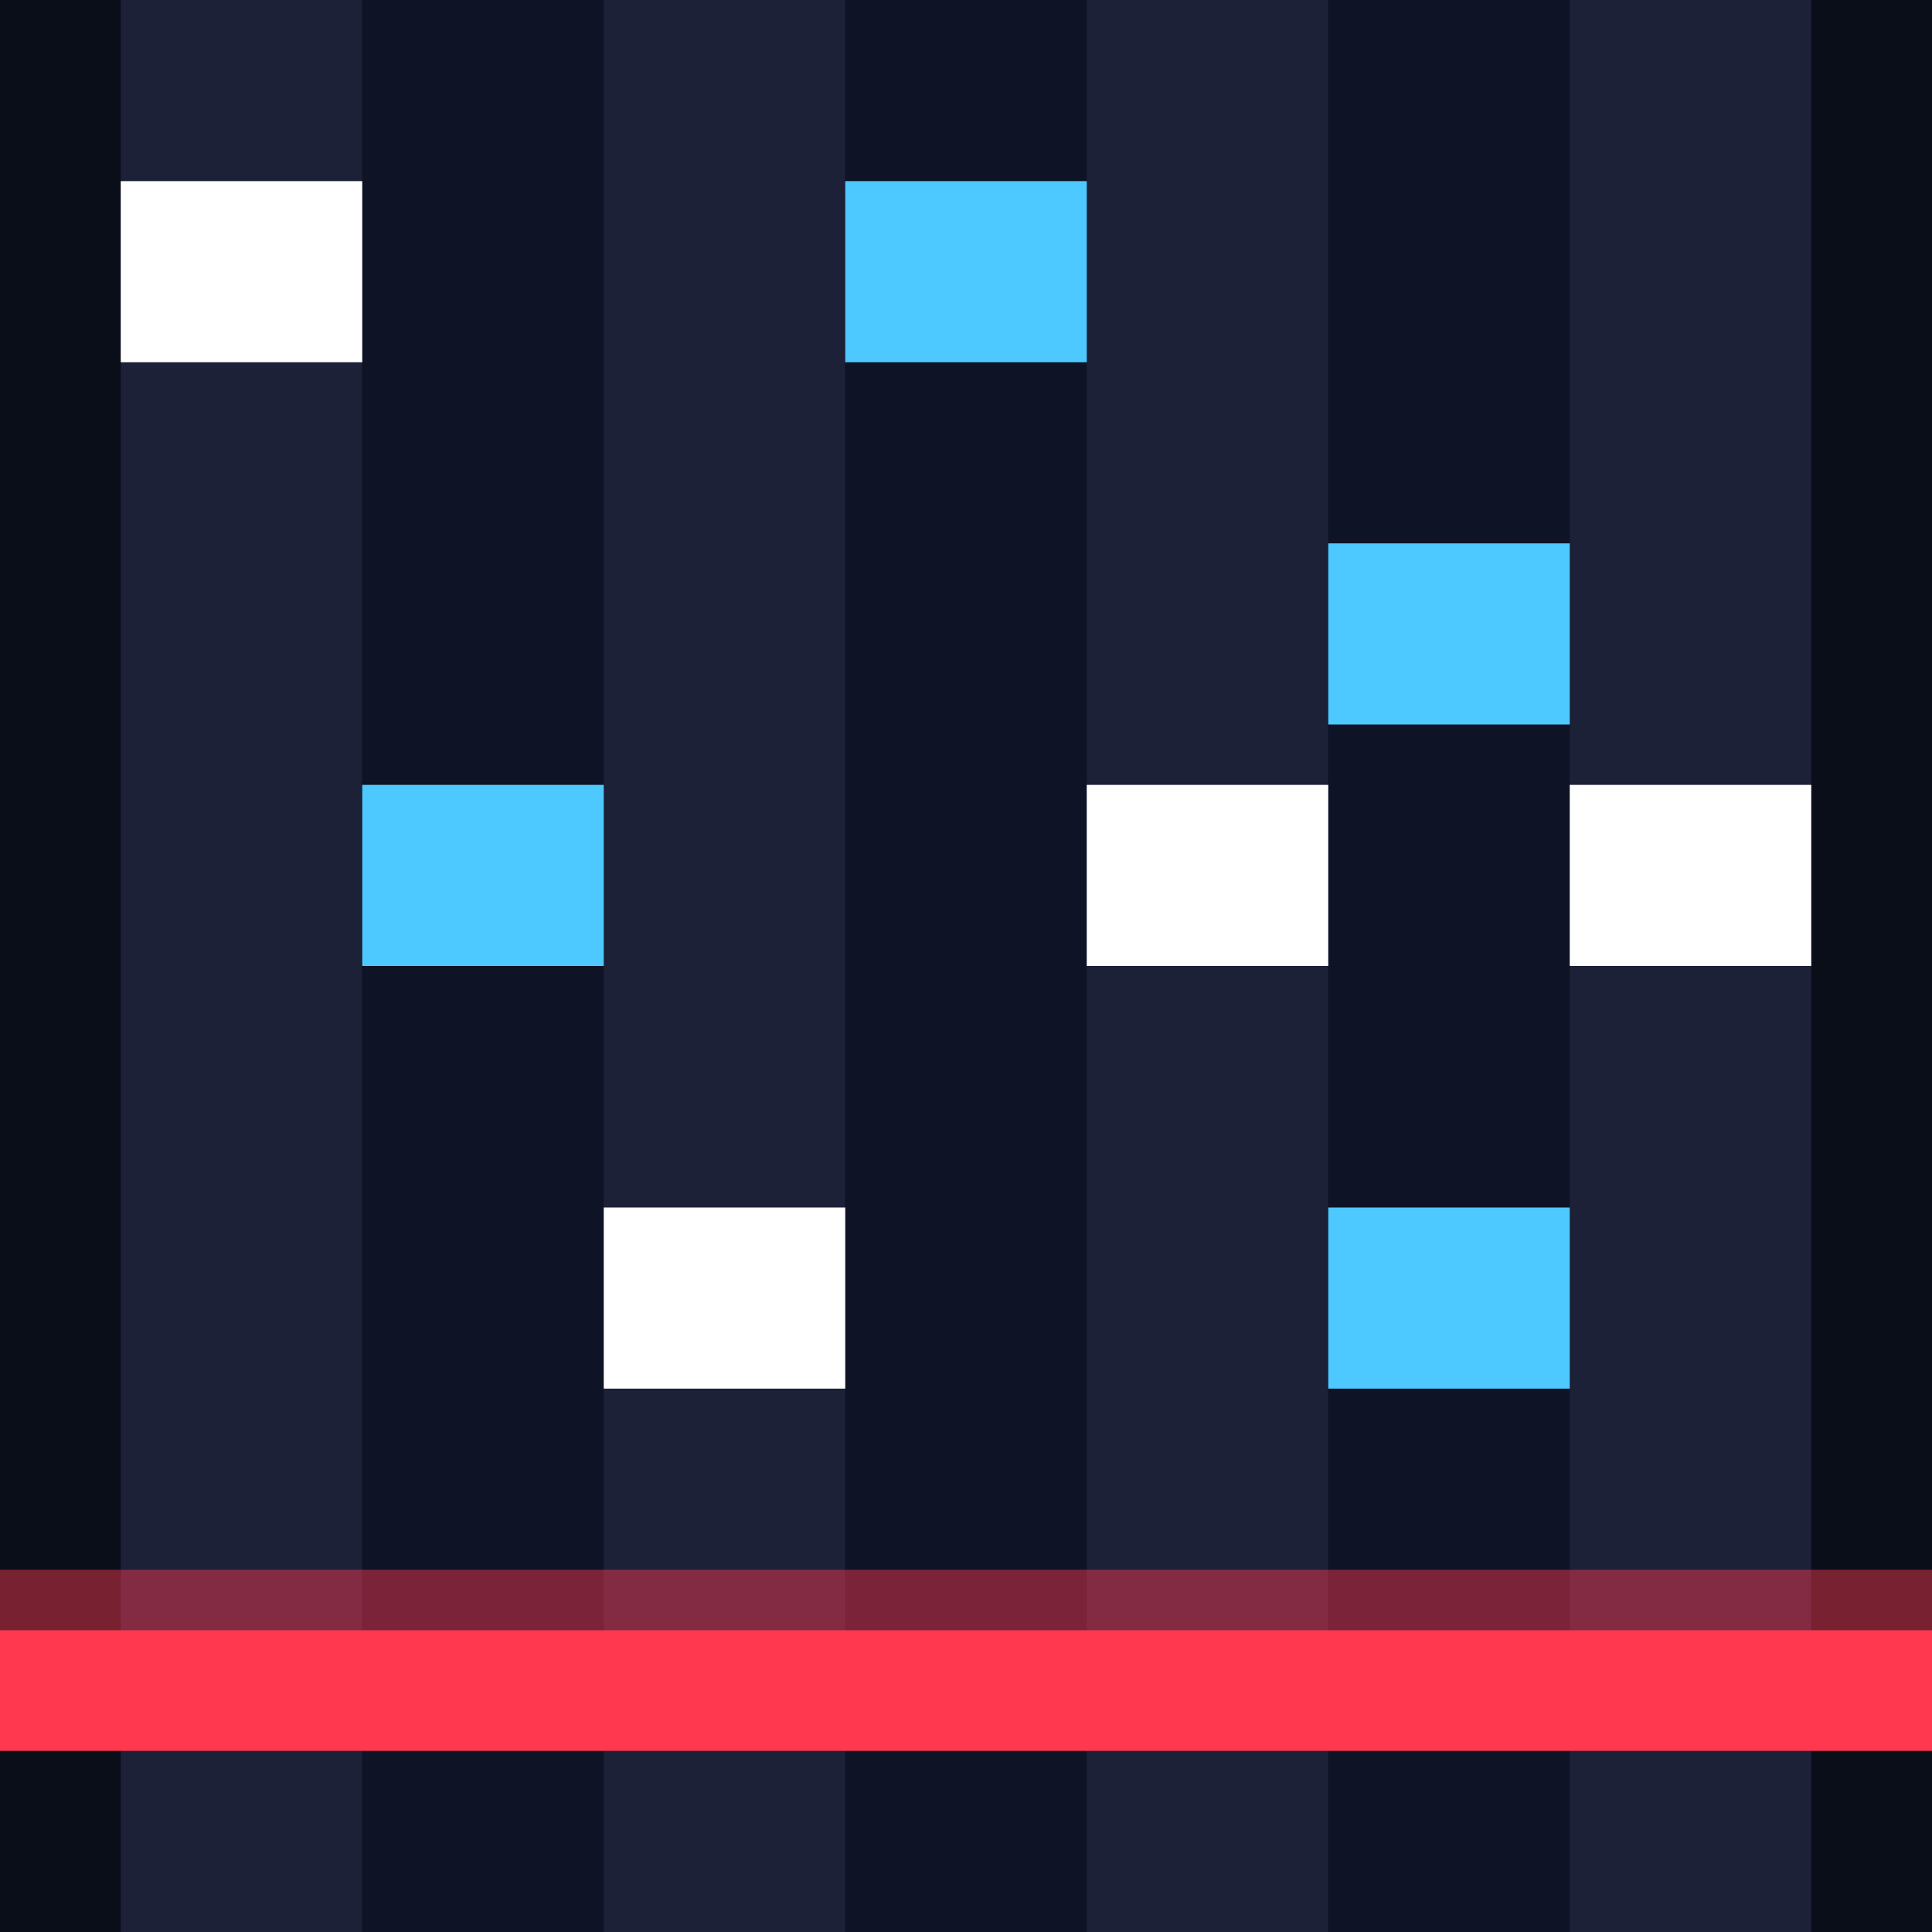
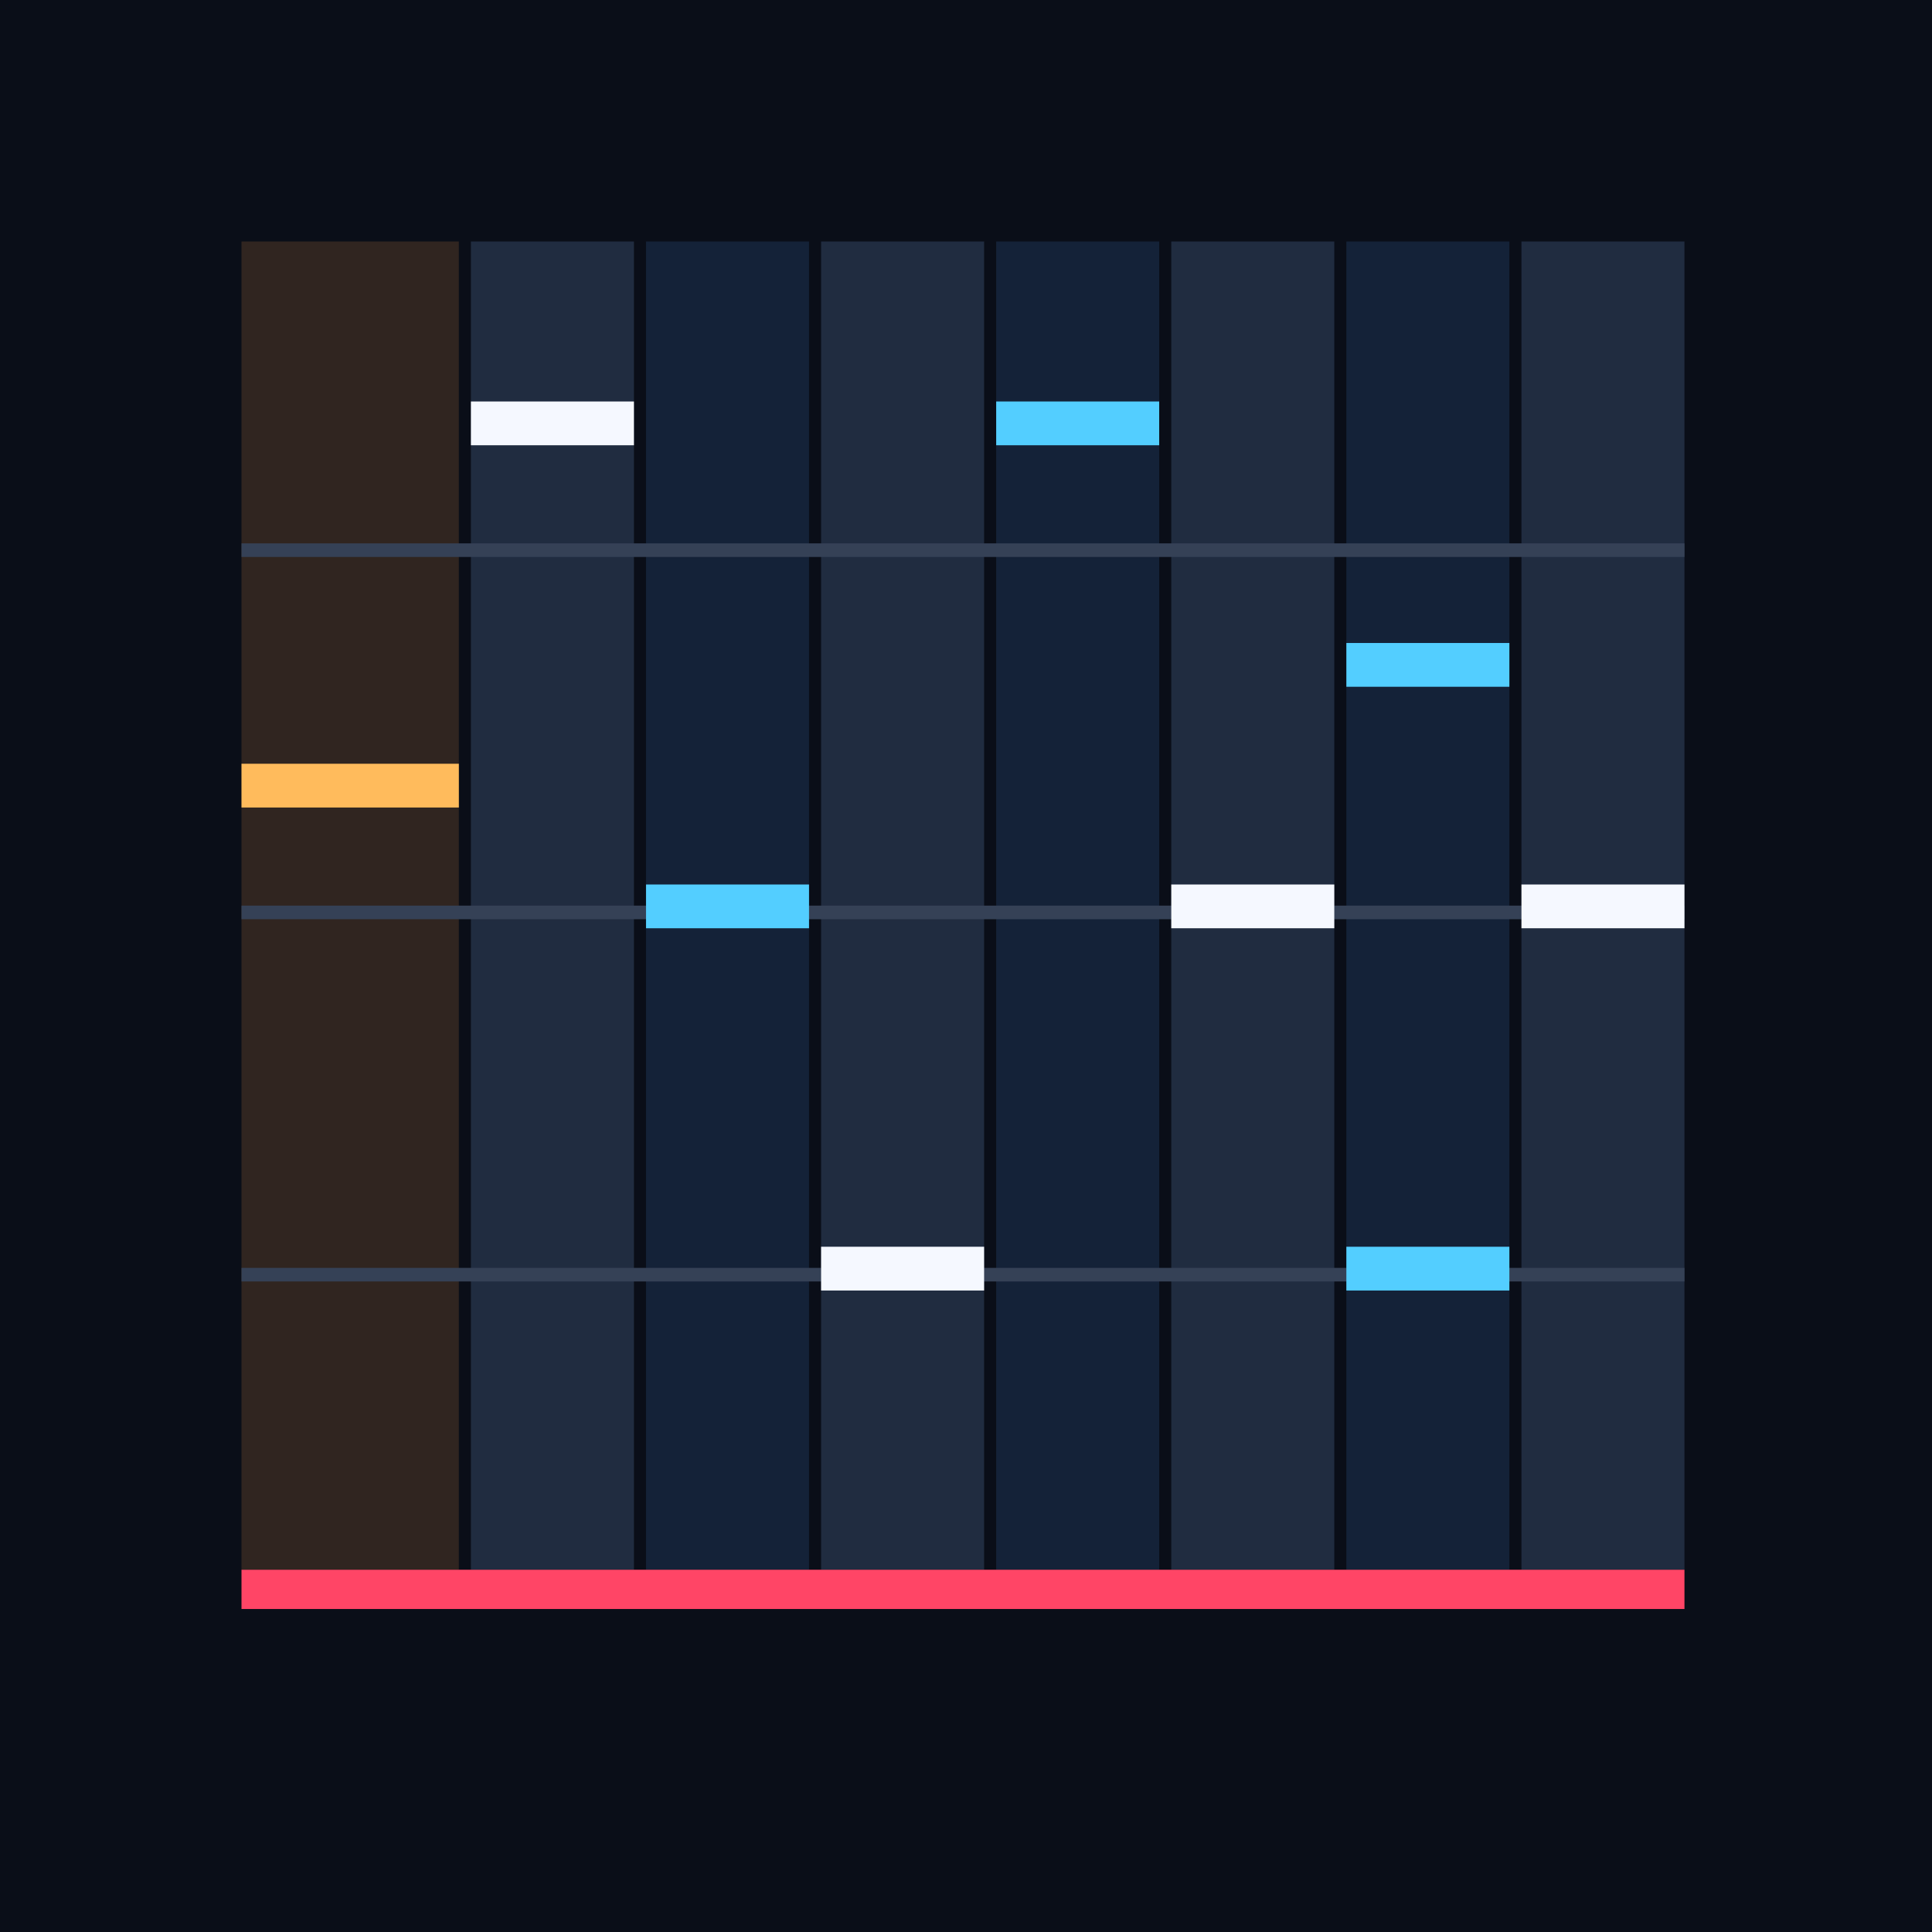
- <svg xmlns="http://www.w3.org/2000/svg" viewBox="0 0 32 32">
-   <rect width="32" height="32" fill="#0a0e18" />
-   <rect x="2" width="4" height="32" fill="#1c2138" />
-   <rect x="6" width="4" height="32" fill="#0e1326" />
-   <rect x="10" width="4" height="32" fill="#1c2138" />
-   <rect x="14" width="4" height="32" fill="#0e1326" />
-   <rect x="18" width="4" height="32" fill="#1c2138" />
-   <rect x="22" width="4" height="32" fill="#0e1326" />
-   <rect x="26" width="4" height="32" fill="#1c2138" />
-   <rect x="2" y="3" width="4" height="3" fill="#ffffff" />
-   <rect x="14" y="3" width="4" height="3" fill="#4ec9ff" />
-   <rect x="22" y="9" width="4" height="3" fill="#4ec9ff" />
-   <rect x="6" y="13" width="4" height="3" fill="#4ec9ff" />
-   <rect x="18" y="13" width="4" height="3" fill="#ffffff" />
-   <rect x="26" y="13" width="4" height="3" fill="#ffffff" />
-   <rect x="10" y="20" width="4" height="3" fill="#ffffff" />
-   <rect x="22" y="20" width="4" height="3" fill="#4ec9ff" />
-   <rect x="0" y="26" width="32" height="1" fill="#ff3850" opacity="0.45" />
-   <rect x="0" y="27" width="32" height="2" fill="#ff3850" />
+ <svg xmlns="http://www.w3.org/2000/svg" viewBox="0 0 64 64">
+   <rect x="-12" y="-12" width="88" height="88" fill="#0a0e18" />
+   <rect x="8" y="8" width="7.2" height="44" fill="#302520" />
+   <rect x="15.6" y="8" width="5.4" height="44" fill="#202c40" />
+   <rect x="21.4" y="8" width="5.4" height="44" fill="#142238" />
+   <rect x="27.2" y="8" width="5.4" height="44" fill="#202c40" />
+   <rect x="33" y="8" width="5.4" height="44" fill="#142238" />
+   <rect x="38.8" y="8" width="5.4" height="44" fill="#202c40" />
+   <rect x="44.6" y="8" width="5.4" height="44" fill="#142238" />
+   <rect x="50.4" y="8" width="5.4" height="44" fill="#202c40" />
+   <rect x="8" y="18" width="47.8" height="0.45" fill="#354156" />
+   <rect x="8" y="30" width="47.8" height="0.45" fill="#354156" />
+   <rect x="8" y="42" width="47.8" height="0.45" fill="#354156" />
+   <rect x="15.6" y="13.3" width="5.4" height="1.45" fill="#f5f8ff" />
+   <rect x="33" y="13.3" width="5.4" height="1.45" fill="#53ceff" />
+   <rect x="44.6" y="21.3" width="5.4" height="1.45" fill="#53ceff" />
+   <rect x="8" y="25.3" width="7.2" height="1.45" fill="#ffbb5c" />
+   <rect x="21.4" y="29.3" width="5.4" height="1.45" fill="#53ceff" />
+   <rect x="38.8" y="29.3" width="5.4" height="1.45" fill="#f5f8ff" />
+   <rect x="50.4" y="29.3" width="5.4" height="1.45" fill="#f5f8ff" />
+   <rect x="27.2" y="41.3" width="5.4" height="1.45" fill="#f5f8ff" />
+   <rect x="44.6" y="41.3" width="5.4" height="1.45" fill="#53ceff" />
+   <rect x="8" y="52" width="47.8" height="1.3" fill="#ff4566" />
</svg>
